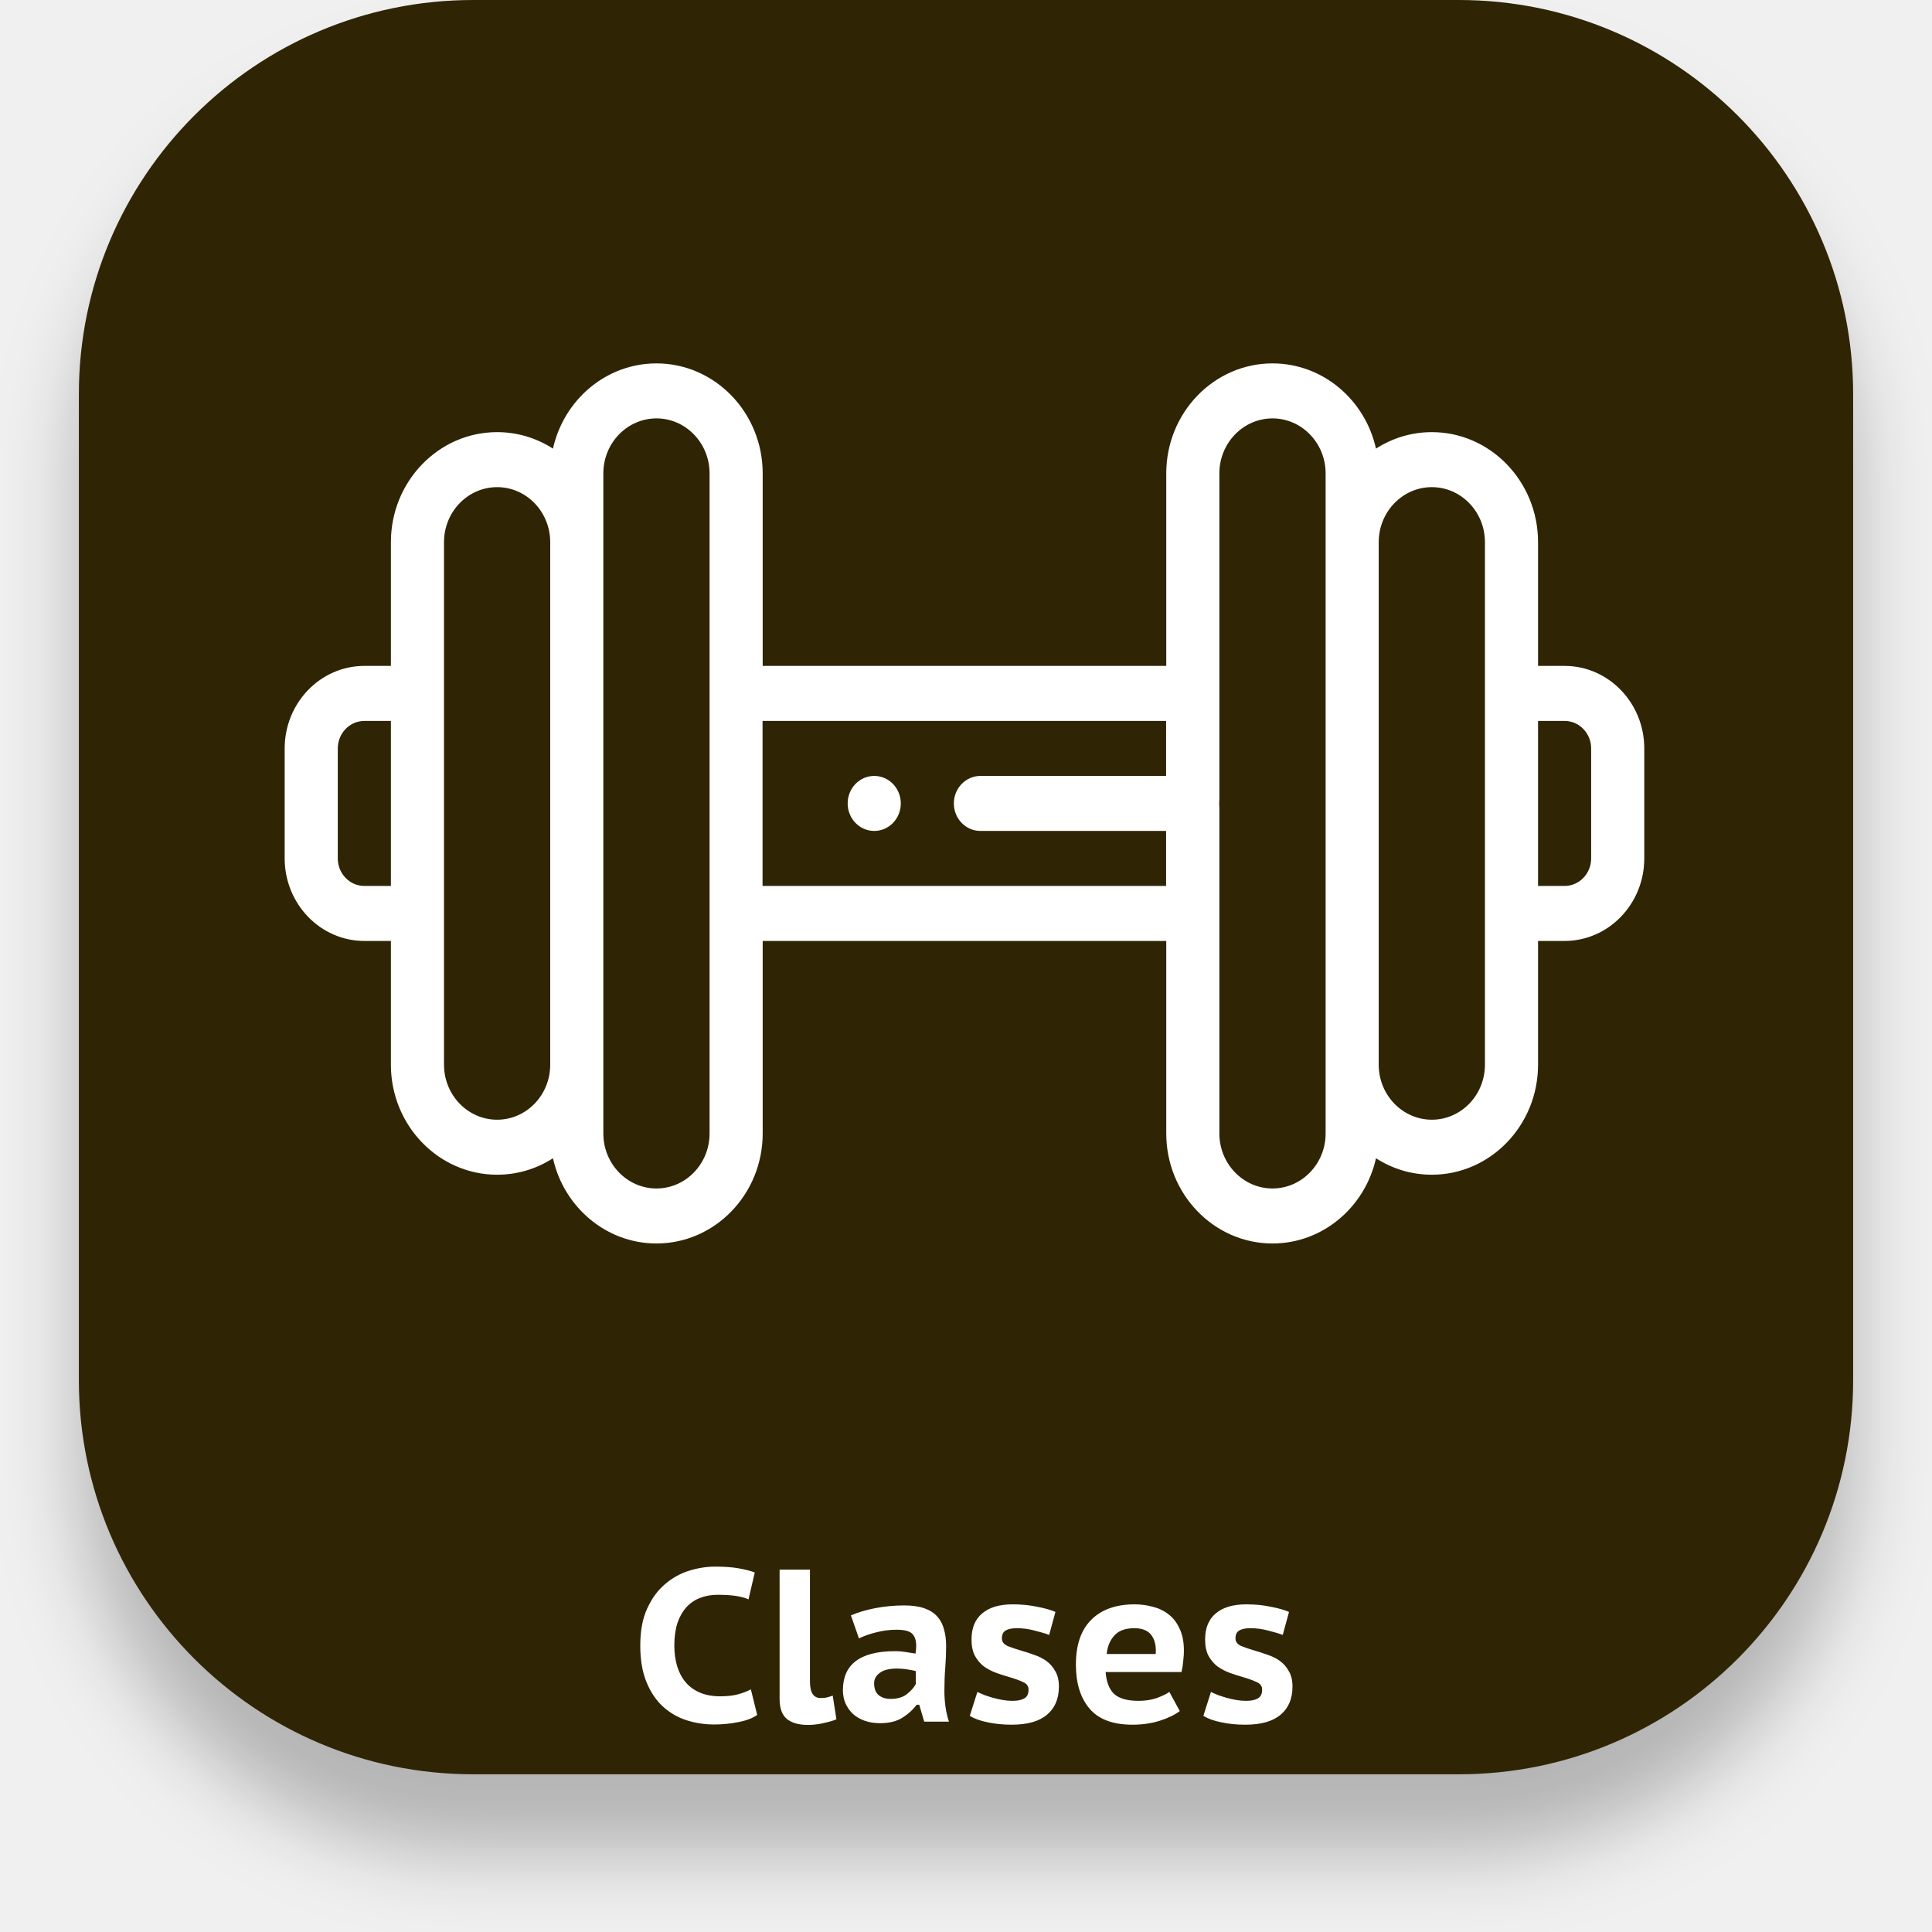
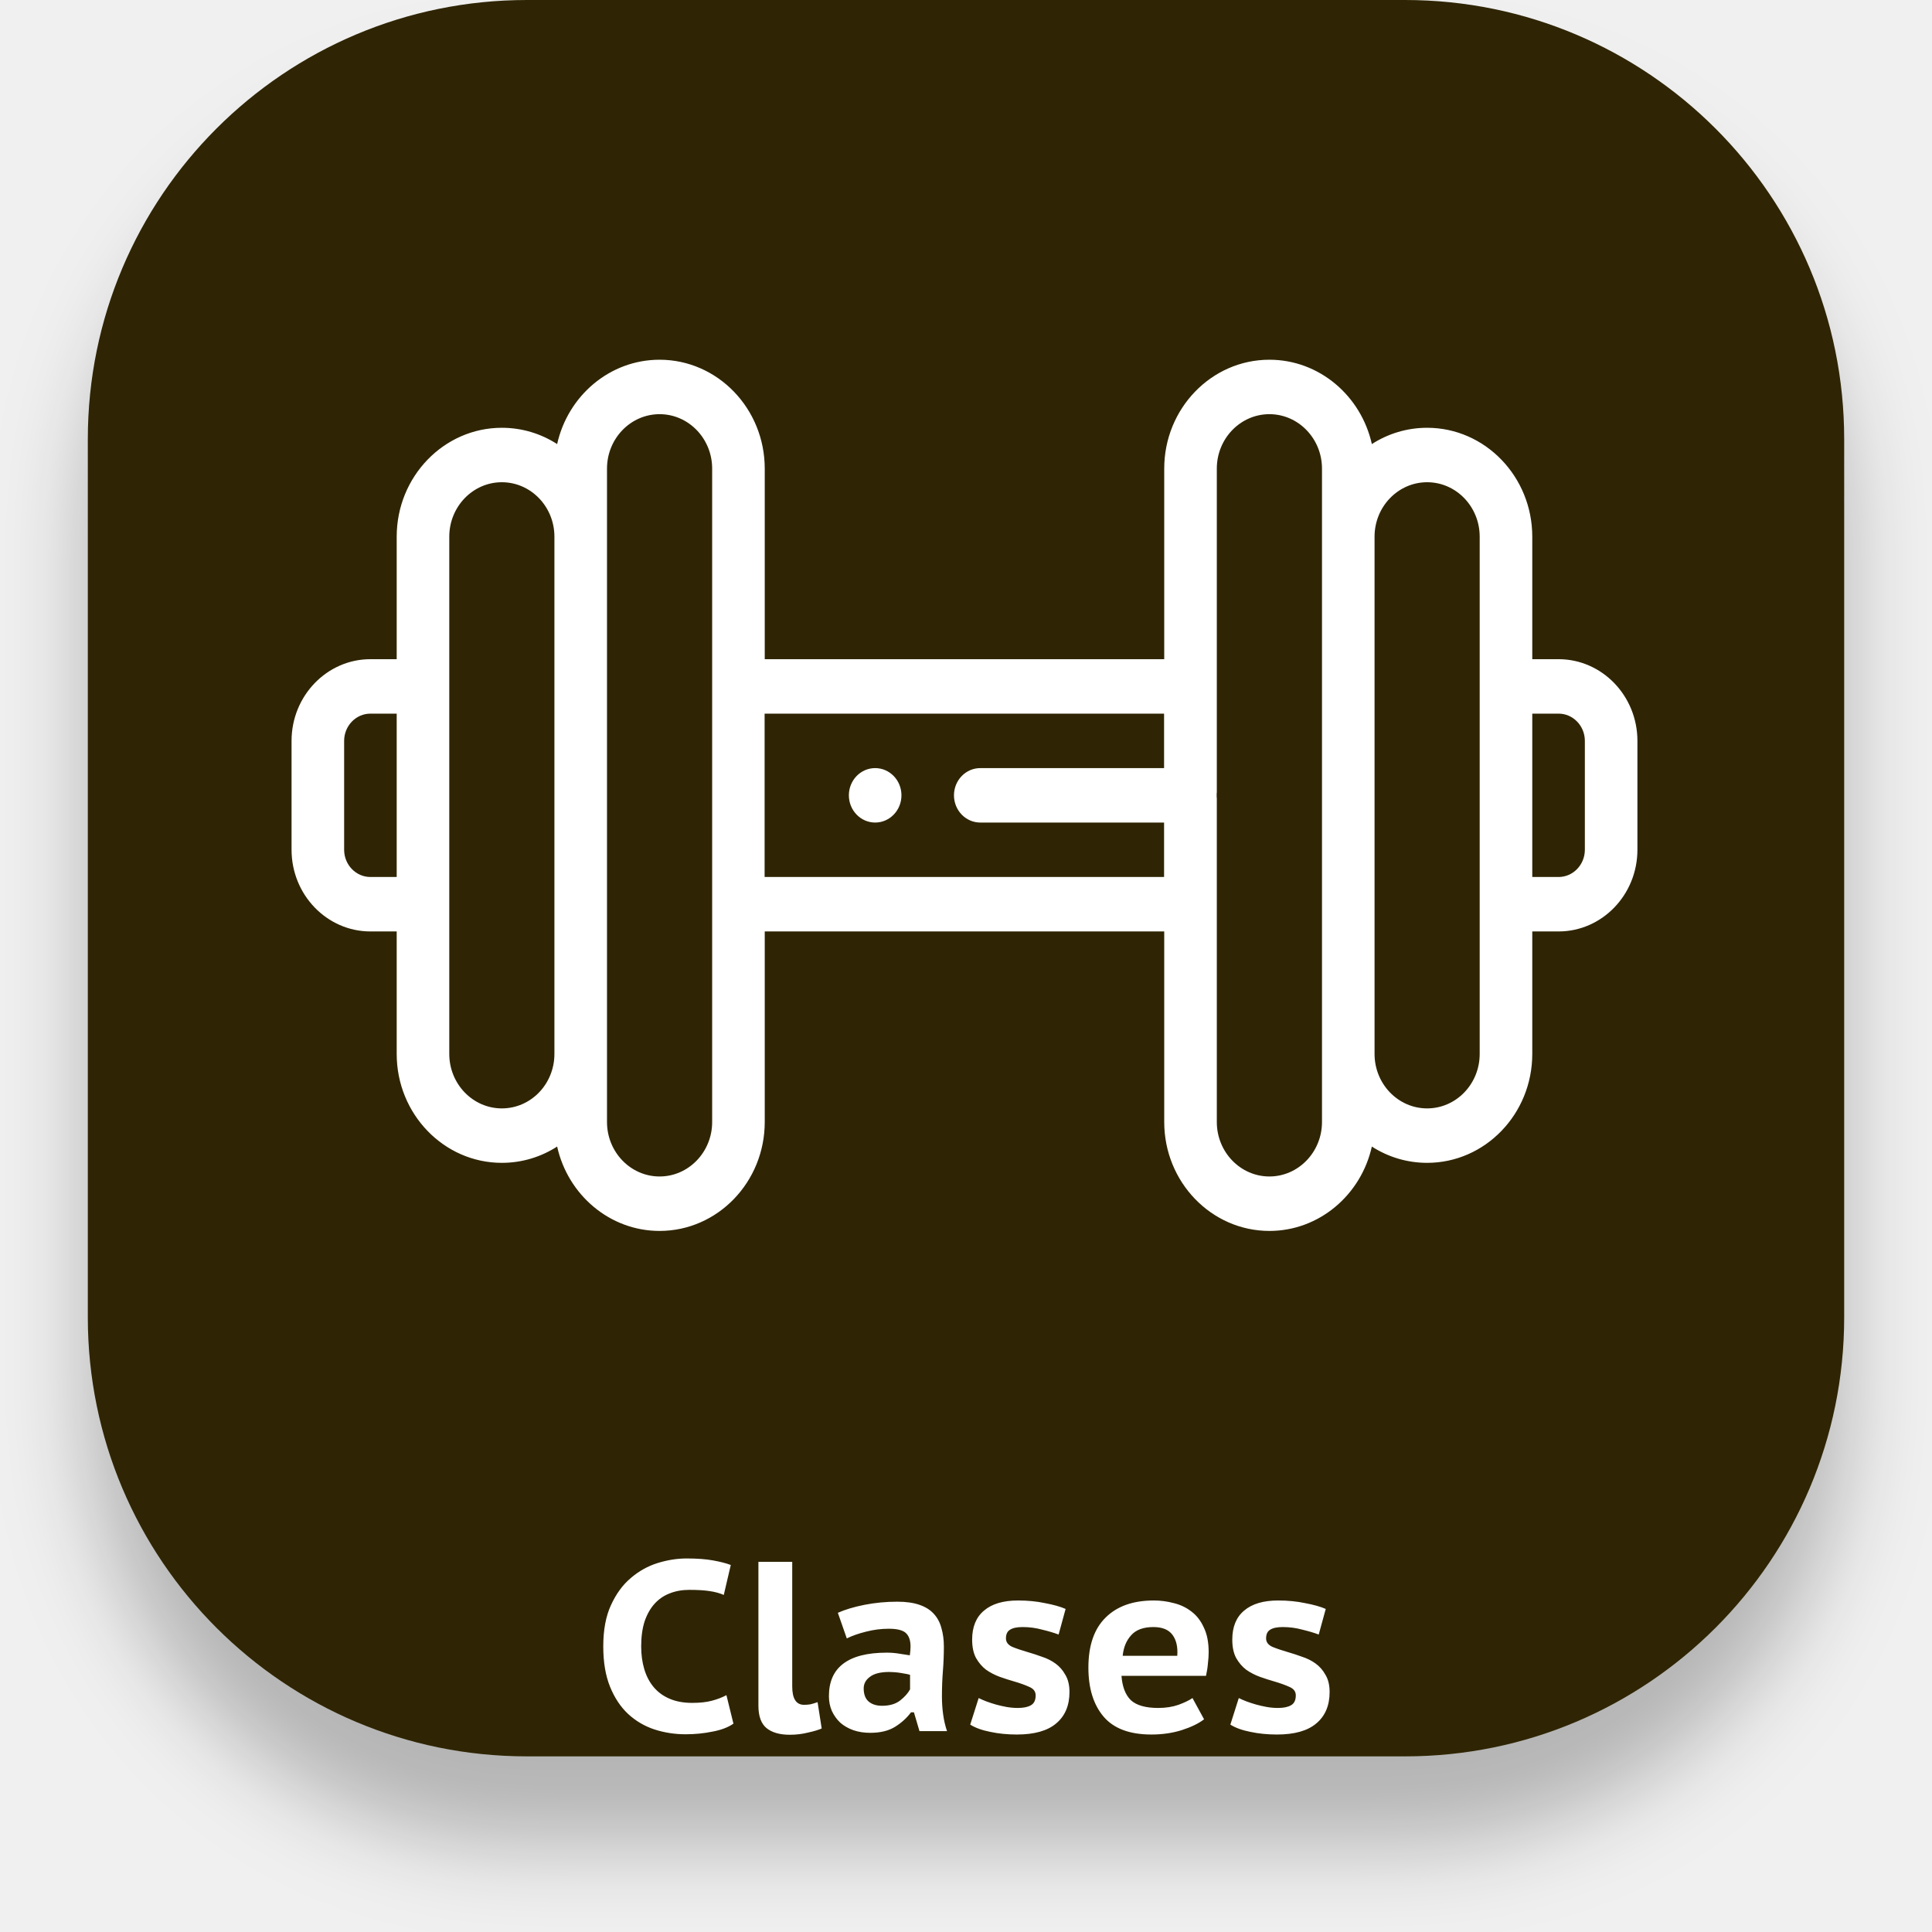
- <svg xmlns="http://www.w3.org/2000/svg" width="98" height="98" viewBox="0 0 98 98" fill="none">
+ <svg xmlns="http://www.w3.org/2000/svg" width="88" height="88" viewBox="0 0 88 88" fill="none">
  <g filter="url(#filter0_d)">
-     <path d="M74 0H24C12.954 0 4 8.954 4 20V70C4 81.046 12.954 90 24 90H74C85.046 90 94 81.046 94 70V20C94 8.954 85.046 0 74 0Z" fill="#2F2504" />
+     <path d="M64 0H24C12.954 0 4 8.954 4 20V60C4 71.046 12.954 80 24 80H64C75.046 80 84 71.046 84 60V20C84 8.954 75.046 0 64 0Z" fill="#2F2504" />
  </g>
  <g clip-path="url(#clip0)">
-     <path d="M79.364 33.778H78.017V27.501C78.017 24.423 75.6 21.92 72.629 21.92C71.591 21.92 70.62 22.226 69.796 22.756C69.246 20.281 67.1 18.433 64.547 18.433H64.546C61.576 18.433 59.158 20.936 59.158 24.013V33.778H38.687V24.013C38.687 20.936 36.269 18.433 33.298 18.433C30.745 18.433 28.6 20.281 28.049 22.756C27.226 22.226 26.255 21.92 25.216 21.92C22.246 21.92 19.828 24.423 19.828 27.501V33.778H18.481C16.253 33.778 14.44 35.656 14.44 37.964V43.544C14.44 45.851 16.253 47.729 18.481 47.729H19.828V54.007C19.828 57.084 22.246 59.587 25.216 59.587C26.255 59.587 27.226 59.282 28.049 58.752C28.6 61.226 30.745 63.075 33.298 63.075H33.299C36.269 63.075 38.687 60.572 38.687 57.495V47.729H59.158V57.495C59.158 60.572 61.576 63.075 64.547 63.075C67.1 63.075 69.246 61.226 69.796 58.752C70.62 59.282 71.591 59.587 72.629 59.587C75.6 59.587 78.017 57.084 78.017 54.007V47.729H79.364C81.592 47.729 83.405 45.851 83.405 43.544V37.964C83.405 35.656 81.592 33.778 79.364 33.778V33.778ZM19.828 44.939H18.481C17.738 44.939 17.134 44.313 17.134 43.544V37.964C17.134 37.195 17.738 36.569 18.481 36.569H19.828V44.939ZM27.91 54.007C27.91 54.777 27.608 55.474 27.12 55.98C26.633 56.485 25.959 56.797 25.216 56.797C23.73 56.797 22.522 55.546 22.522 54.007V27.501C22.522 25.962 23.73 24.71 25.216 24.71C26.702 24.71 27.91 25.962 27.91 27.501V54.007ZM35.993 57.495C35.993 59.034 34.784 60.285 33.299 60.285H33.298C31.813 60.285 30.604 59.034 30.604 57.495V24.013C30.604 22.474 31.813 21.223 33.299 21.223C34.784 21.223 35.993 22.474 35.993 24.013V57.495ZM59.15 39.359H49.731C48.987 39.359 48.384 39.984 48.384 40.754C48.384 41.524 48.987 42.149 49.731 42.149H59.15V44.939H38.68V36.569H59.15V39.359ZM67.242 57.495C67.242 59.034 66.032 60.285 64.546 60.285C63.062 60.285 61.852 59.034 61.852 57.495V40.825C61.851 40.856 61.848 40.886 61.844 40.916V40.592C61.848 40.621 61.851 40.652 61.852 40.682V24.013C61.852 22.474 63.062 21.223 64.546 21.223H64.547C66.032 21.223 67.242 22.474 67.242 24.013V57.495ZM75.323 54.007C75.323 55.546 74.115 56.797 72.629 56.797C71.144 56.797 69.935 55.546 69.935 54.007V27.501C69.935 25.962 71.144 24.71 72.629 24.71C74.115 24.71 75.323 25.962 75.323 27.501V54.007ZM80.711 43.544C80.711 44.313 80.107 44.939 79.364 44.939H78.017V36.569H79.364C80.107 36.569 80.711 37.195 80.711 37.964V43.544Z" fill="white" />
-     <path d="M44.346 42.149C43.602 42.149 42.998 41.524 42.998 40.754C42.998 39.983 43.6 39.359 44.344 39.359H44.346C45.09 39.359 45.693 39.983 45.693 40.754C45.693 41.524 45.09 42.149 44.346 42.149Z" fill="white" />
+     <path d="M70.99 30.025H69.793V24.445C69.793 21.71 67.644 19.485 65.004 19.485C64.081 19.485 63.217 19.756 62.486 20.227C61.996 18.028 60.089 16.385 57.82 16.385H57.819C55.179 16.385 53.029 18.609 53.029 21.345V30.025H34.833V21.345C34.833 18.609 32.684 16.385 30.042 16.385C27.774 16.385 25.866 18.028 25.377 20.227C24.645 19.756 23.782 19.485 22.858 19.485C20.218 19.485 18.069 21.71 18.069 24.445V30.025H16.872C14.892 30.025 13.28 31.695 13.28 33.745V38.706C13.28 40.757 14.892 42.426 16.872 42.426H18.069V48.006C18.069 50.742 20.218 52.966 22.858 52.966C23.782 52.966 24.645 52.695 25.377 52.224C25.866 54.423 27.774 56.067 30.042 56.067H30.044C32.684 56.067 34.833 53.842 34.833 51.106V42.426H53.029V51.106C53.029 53.842 55.179 56.067 57.82 56.067C60.089 56.067 61.996 54.423 62.486 52.224C63.217 52.695 64.081 52.966 65.004 52.966C67.644 52.966 69.793 50.742 69.793 48.006V42.426H70.99C72.971 42.426 74.582 40.757 74.582 38.706V33.745C74.582 31.695 72.971 30.025 70.99 30.025V30.025ZM18.069 39.946H16.872C16.212 39.946 15.675 39.389 15.675 38.706V33.745C15.675 33.062 16.212 32.505 16.872 32.505H18.069V39.946ZM25.253 48.006C25.253 48.691 24.985 49.311 24.552 49.76C24.118 50.209 23.519 50.486 22.858 50.486C21.538 50.486 20.464 49.374 20.464 48.006V24.445C20.464 23.077 21.538 21.965 22.858 21.965C24.179 21.965 25.253 23.077 25.253 24.445V48.006ZM32.438 51.106C32.438 52.474 31.363 53.587 30.044 53.587H30.042C28.723 53.587 27.648 52.474 27.648 51.106V21.345C27.648 19.977 28.723 18.865 30.044 18.865C31.363 18.865 32.438 19.977 32.438 21.345V51.106ZM53.022 34.986H44.65C43.989 34.986 43.452 35.541 43.452 36.226C43.452 36.91 43.989 37.466 44.65 37.466H53.022V39.946H34.827V32.505H53.022V34.986ZM60.215 51.106C60.215 52.474 59.139 53.587 57.819 53.587C56.499 53.587 55.424 52.474 55.424 51.106V36.289C55.423 36.316 55.421 36.343 55.417 36.37V36.082C55.421 36.108 55.423 36.135 55.424 36.162V21.345C55.424 19.977 56.499 18.865 57.819 18.865H57.82C59.139 18.865 60.215 19.977 60.215 21.345V51.106ZM67.398 48.006C67.398 49.374 66.325 50.486 65.004 50.486C63.683 50.486 62.609 49.374 62.609 48.006V24.445C62.609 23.077 63.683 21.965 65.004 21.965C66.325 21.965 67.398 23.077 67.398 24.445V48.006ZM72.188 38.706C72.188 39.389 71.65 39.946 70.99 39.946H69.793V32.505H70.99C71.65 32.505 72.188 33.062 72.188 33.745V38.706Z" fill="white" />
+     <path d="M39.863 37.466C39.201 37.466 38.665 36.91 38.665 36.226C38.665 35.541 39.2 34.986 39.862 34.986H39.863C40.524 34.986 41.06 35.541 41.06 36.226C41.06 36.91 40.524 37.466 39.863 37.466Z" fill="white" />
  </g>
-   <path d="M38.407 86.99C38.165 87.159 37.846 87.28 37.45 87.353C37.054 87.434 36.647 87.474 36.229 87.474C35.738 87.474 35.265 87.401 34.81 87.254C34.363 87.107 33.963 86.873 33.611 86.55C33.266 86.227 32.991 85.813 32.786 85.307C32.581 84.801 32.478 84.189 32.478 83.47C32.478 82.722 32.595 82.095 32.83 81.589C33.065 81.076 33.365 80.665 33.732 80.357C34.099 80.042 34.506 79.814 34.953 79.675C35.4 79.536 35.84 79.466 36.273 79.466C36.75 79.466 37.149 79.495 37.472 79.554C37.802 79.613 38.073 79.682 38.286 79.763L37.967 81.127C37.784 81.046 37.567 80.988 37.318 80.951C37.076 80.914 36.768 80.896 36.394 80.896C36.064 80.896 35.763 80.951 35.492 81.061C35.228 81.164 35.001 81.321 34.81 81.534C34.619 81.747 34.469 82.014 34.359 82.337C34.256 82.66 34.205 83.037 34.205 83.47C34.205 83.851 34.253 84.2 34.348 84.515C34.443 84.83 34.586 85.102 34.777 85.329C34.968 85.556 35.21 85.732 35.503 85.857C35.796 85.982 36.137 86.044 36.526 86.044C36.885 86.044 37.186 86.011 37.428 85.945C37.677 85.879 37.897 85.795 38.088 85.692L38.407 86.99ZM41.085 85.296C41.085 85.853 41.264 86.132 41.624 86.132C41.726 86.132 41.822 86.125 41.91 86.11C42.005 86.088 42.115 86.055 42.24 86.011L42.427 87.21C42.28 87.276 42.071 87.338 41.8 87.397C41.536 87.463 41.261 87.496 40.975 87.496C40.513 87.496 40.157 87.393 39.908 87.188C39.666 86.983 39.545 86.645 39.545 86.176V79.62H41.085V85.296ZM43.163 81.941C43.493 81.794 43.896 81.673 44.373 81.578C44.857 81.483 45.355 81.435 45.869 81.435C46.272 81.435 46.609 81.483 46.881 81.578C47.159 81.673 47.379 81.813 47.541 81.996C47.702 82.172 47.816 82.388 47.882 82.645C47.955 82.894 47.992 83.173 47.992 83.481C47.992 83.855 47.977 84.225 47.948 84.592C47.918 84.959 47.904 85.347 47.904 85.758C47.904 86.037 47.922 86.308 47.959 86.572C47.995 86.836 48.054 87.089 48.135 87.331H46.881L46.628 86.473H46.496C46.305 86.73 46.063 86.95 45.77 87.133C45.476 87.316 45.099 87.408 44.637 87.408C44.358 87.408 44.101 87.368 43.867 87.287C43.639 87.206 43.441 87.093 43.273 86.946C43.111 86.792 42.983 86.612 42.888 86.407C42.8 86.202 42.756 85.978 42.756 85.736C42.756 85.083 42.972 84.592 43.405 84.262C43.845 83.925 44.508 83.756 45.396 83.756C45.601 83.756 45.806 83.774 46.012 83.811C46.217 83.84 46.36 83.862 46.441 83.877C46.463 83.723 46.474 83.591 46.474 83.481C46.474 83.202 46.404 82.997 46.265 82.865C46.125 82.733 45.865 82.667 45.484 82.667C45.132 82.667 44.787 82.711 44.45 82.799C44.12 82.88 43.826 82.982 43.57 83.107L43.163 81.941ZM45.176 86.176C45.52 86.176 45.795 86.095 46.001 85.934C46.206 85.773 46.356 85.604 46.452 85.428V84.768C46.415 84.753 46.356 84.739 46.276 84.724C46.202 84.709 46.118 84.695 46.023 84.68C45.935 84.665 45.843 84.654 45.748 84.647C45.66 84.64 45.579 84.636 45.506 84.636C45.11 84.636 44.816 84.709 44.626 84.856C44.435 84.995 44.34 85.171 44.34 85.384C44.34 85.648 44.413 85.846 44.56 85.978C44.714 86.11 44.919 86.176 45.176 86.176ZM49.577 85.824C49.68 85.875 49.797 85.927 49.929 85.978C50.068 86.029 50.215 86.077 50.369 86.121C50.53 86.165 50.692 86.202 50.853 86.231C51.022 86.26 51.19 86.275 51.359 86.275C51.616 86.275 51.814 86.235 51.953 86.154C52.1 86.073 52.173 85.923 52.173 85.703C52.173 85.527 52.078 85.399 51.887 85.318C51.696 85.23 51.462 85.146 51.183 85.065C50.978 85.006 50.761 84.937 50.534 84.856C50.314 84.775 50.109 84.669 49.918 84.537C49.735 84.398 49.581 84.218 49.456 83.998C49.339 83.778 49.28 83.499 49.28 83.162C49.28 82.583 49.46 82.143 49.819 81.842C50.178 81.534 50.695 81.38 51.37 81.38C51.81 81.38 52.221 81.42 52.602 81.501C52.991 81.574 53.302 81.662 53.537 81.765L53.218 82.931C53.027 82.858 52.782 82.784 52.481 82.711C52.188 82.63 51.887 82.59 51.579 82.59C51.322 82.59 51.132 82.63 51.007 82.711C50.882 82.784 50.82 82.916 50.82 83.107C50.82 83.276 50.915 83.404 51.106 83.492C51.304 83.573 51.542 83.653 51.821 83.734C52.026 83.793 52.239 83.862 52.459 83.943C52.686 84.016 52.892 84.119 53.075 84.251C53.258 84.383 53.409 84.555 53.526 84.768C53.651 84.973 53.713 85.234 53.713 85.549C53.713 86.165 53.511 86.642 53.108 86.979C52.712 87.316 52.114 87.485 51.315 87.485C50.882 87.485 50.479 87.445 50.105 87.364C49.731 87.291 49.427 87.181 49.192 87.034L49.577 85.824ZM59.844 86.792C59.595 86.983 59.254 87.148 58.821 87.287C58.396 87.419 57.938 87.485 57.446 87.485C56.456 87.485 55.73 87.214 55.268 86.671C54.806 86.128 54.575 85.384 54.575 84.438C54.575 83.433 54.836 82.674 55.356 82.161C55.877 81.64 56.61 81.38 57.556 81.38C57.864 81.38 58.169 81.42 58.469 81.501C58.77 81.574 59.038 81.703 59.272 81.886C59.507 82.062 59.694 82.304 59.833 82.612C59.98 82.913 60.053 83.287 60.053 83.734C60.053 83.888 60.042 84.057 60.02 84.24C60.006 84.423 59.976 84.614 59.932 84.812H56.082C56.119 85.311 56.262 85.681 56.511 85.923C56.768 86.158 57.182 86.275 57.754 86.275C58.099 86.275 58.407 86.227 58.678 86.132C58.957 86.029 59.17 85.927 59.316 85.824L59.844 86.792ZM57.534 82.59C57.08 82.59 56.742 82.715 56.522 82.964C56.302 83.206 56.174 83.518 56.137 83.899H58.623C58.653 83.496 58.579 83.177 58.403 82.942C58.227 82.707 57.938 82.59 57.534 82.59ZM61.425 85.824C61.528 85.875 61.645 85.927 61.778 85.978C61.917 86.029 62.063 86.077 62.218 86.121C62.379 86.165 62.54 86.202 62.702 86.231C62.87 86.26 63.039 86.275 63.208 86.275C63.464 86.275 63.662 86.235 63.801 86.154C63.948 86.073 64.022 85.923 64.022 85.703C64.022 85.527 63.926 85.399 63.736 85.318C63.545 85.23 63.31 85.146 63.032 85.065C62.826 85.006 62.61 84.937 62.383 84.856C62.163 84.775 61.957 84.669 61.767 84.537C61.583 84.398 61.429 84.218 61.304 83.998C61.187 83.778 61.129 83.499 61.129 83.162C61.129 82.583 61.308 82.143 61.667 81.842C62.027 81.534 62.544 81.38 63.218 81.38C63.658 81.38 64.069 81.42 64.451 81.501C64.839 81.574 65.151 81.662 65.385 81.765L65.067 82.931C64.876 82.858 64.63 82.784 64.329 82.711C64.036 82.63 63.736 82.59 63.428 82.59C63.171 82.59 62.98 82.63 62.855 82.711C62.731 82.784 62.669 82.916 62.669 83.107C62.669 83.276 62.764 83.404 62.955 83.492C63.153 83.573 63.391 83.653 63.669 83.734C63.875 83.793 64.088 83.862 64.308 83.943C64.535 84.016 64.74 84.119 64.924 84.251C65.107 84.383 65.257 84.555 65.374 84.768C65.499 84.973 65.561 85.234 65.561 85.549C65.561 86.165 65.36 86.642 64.957 86.979C64.561 87.316 63.963 87.485 63.163 87.485C62.731 87.485 62.328 87.445 61.953 87.364C61.58 87.291 61.275 87.181 61.041 87.034L61.425 85.824Z" fill="white" />
+   <path d="M33.407 78.51C33.165 78.679 32.846 78.8 32.45 78.873C32.054 78.954 31.647 78.994 31.229 78.994C30.738 78.994 30.265 78.921 29.81 78.774C29.363 78.627 28.963 78.393 28.611 78.07C28.266 77.747 27.991 77.333 27.786 76.827C27.581 76.321 27.478 75.709 27.478 74.99C27.478 74.242 27.595 73.615 27.83 73.109C28.065 72.596 28.365 72.185 28.732 71.877C29.099 71.562 29.506 71.334 29.953 71.195C30.4 71.056 30.84 70.986 31.273 70.986C31.75 70.986 32.149 71.015 32.472 71.074C32.802 71.133 33.073 71.202 33.286 71.283L32.967 72.647C32.784 72.566 32.567 72.508 32.318 72.471C32.076 72.434 31.768 72.416 31.394 72.416C31.064 72.416 30.763 72.471 30.492 72.581C30.228 72.684 30.001 72.841 29.81 73.054C29.619 73.267 29.469 73.534 29.359 73.857C29.256 74.18 29.205 74.557 29.205 74.99C29.205 75.371 29.253 75.72 29.348 76.035C29.443 76.35 29.586 76.622 29.777 76.849C29.968 77.076 30.21 77.252 30.503 77.377C30.796 77.502 31.137 77.564 31.526 77.564C31.885 77.564 32.186 77.531 32.428 77.465C32.677 77.399 32.897 77.315 33.088 77.212L33.407 78.51ZM36.085 76.816C36.085 77.373 36.264 77.652 36.624 77.652C36.726 77.652 36.822 77.645 36.91 77.63C37.005 77.608 37.115 77.575 37.24 77.531L37.427 78.73C37.28 78.796 37.071 78.858 36.8 78.917C36.536 78.983 36.261 79.016 35.975 79.016C35.513 79.016 35.157 78.913 34.908 78.708C34.666 78.503 34.545 78.165 34.545 77.696V71.14H36.085V76.816ZM38.163 73.461C38.493 73.314 38.896 73.193 39.373 73.098C39.857 73.003 40.355 72.955 40.869 72.955C41.272 72.955 41.609 73.003 41.881 73.098C42.159 73.193 42.379 73.333 42.541 73.516C42.702 73.692 42.816 73.908 42.882 74.165C42.955 74.414 42.992 74.693 42.992 75.001C42.992 75.375 42.977 75.745 42.948 76.112C42.918 76.479 42.904 76.867 42.904 77.278C42.904 77.557 42.922 77.828 42.959 78.092C42.995 78.356 43.054 78.609 43.135 78.851H41.881L41.628 77.993H41.496C41.305 78.25 41.063 78.47 40.77 78.653C40.476 78.836 40.099 78.928 39.637 78.928C39.358 78.928 39.101 78.888 38.867 78.807C38.639 78.726 38.441 78.613 38.273 78.466C38.111 78.312 37.983 78.132 37.888 77.927C37.8 77.722 37.756 77.498 37.756 77.256C37.756 76.603 37.972 76.112 38.405 75.782C38.845 75.445 39.508 75.276 40.396 75.276C40.601 75.276 40.806 75.294 41.012 75.331C41.217 75.36 41.36 75.382 41.441 75.397C41.463 75.243 41.474 75.111 41.474 75.001C41.474 74.722 41.404 74.517 41.265 74.385C41.125 74.253 40.865 74.187 40.484 74.187C40.132 74.187 39.787 74.231 39.45 74.319C39.12 74.4 38.826 74.502 38.57 74.627L38.163 73.461ZM40.176 77.696C40.52 77.696 40.795 77.615 41.001 77.454C41.206 77.293 41.356 77.124 41.452 76.948V76.288C41.415 76.273 41.356 76.259 41.276 76.244C41.202 76.229 41.118 76.215 41.023 76.2C40.935 76.185 40.843 76.174 40.748 76.167C40.66 76.16 40.579 76.156 40.506 76.156C40.11 76.156 39.816 76.229 39.626 76.376C39.435 76.515 39.34 76.691 39.34 76.904C39.34 77.168 39.413 77.366 39.56 77.498C39.714 77.63 39.919 77.696 40.176 77.696ZM44.577 77.344C44.68 77.395 44.797 77.447 44.929 77.498C45.068 77.549 45.215 77.597 45.369 77.641C45.53 77.685 45.692 77.722 45.853 77.751C46.022 77.78 46.19 77.795 46.359 77.795C46.616 77.795 46.814 77.755 46.953 77.674C47.1 77.593 47.173 77.443 47.173 77.223C47.173 77.047 47.078 76.919 46.887 76.838C46.696 76.75 46.462 76.666 46.183 76.585C45.978 76.526 45.761 76.457 45.534 76.376C45.314 76.295 45.109 76.189 44.918 76.057C44.735 75.918 44.581 75.738 44.456 75.518C44.339 75.298 44.28 75.019 44.28 74.682C44.28 74.103 44.46 73.663 44.819 73.362C45.178 73.054 45.695 72.9 46.37 72.9C46.81 72.9 47.221 72.94 47.602 73.021C47.991 73.094 48.302 73.182 48.537 73.285L48.218 74.451C48.027 74.378 47.782 74.304 47.481 74.231C47.188 74.15 46.887 74.11 46.579 74.11C46.322 74.11 46.132 74.15 46.007 74.231C45.882 74.304 45.82 74.436 45.82 74.627C45.82 74.796 45.915 74.924 46.106 75.012C46.304 75.093 46.542 75.173 46.821 75.254C47.026 75.313 47.239 75.382 47.459 75.463C47.686 75.536 47.892 75.639 48.075 75.771C48.258 75.903 48.409 76.075 48.526 76.288C48.651 76.493 48.713 76.754 48.713 77.069C48.713 77.685 48.511 78.162 48.108 78.499C47.712 78.836 47.114 79.005 46.315 79.005C45.882 79.005 45.479 78.965 45.105 78.884C44.731 78.811 44.427 78.701 44.192 78.554L44.577 77.344ZM54.844 78.312C54.595 78.503 54.254 78.668 53.821 78.807C53.396 78.939 52.938 79.005 52.446 79.005C51.456 79.005 50.73 78.734 50.268 78.191C49.806 77.648 49.575 76.904 49.575 75.958C49.575 74.953 49.836 74.194 50.356 73.681C50.877 73.16 51.61 72.9 52.556 72.9C52.864 72.9 53.169 72.94 53.469 73.021C53.77 73.094 54.038 73.223 54.272 73.406C54.507 73.582 54.694 73.824 54.833 74.132C54.98 74.433 55.053 74.807 55.053 75.254C55.053 75.408 55.042 75.577 55.02 75.76C55.006 75.943 54.976 76.134 54.932 76.332H51.082C51.119 76.831 51.262 77.201 51.511 77.443C51.768 77.678 52.182 77.795 52.754 77.795C53.099 77.795 53.407 77.747 53.678 77.652C53.957 77.549 54.17 77.447 54.316 77.344L54.844 78.312ZM52.534 74.11C52.08 74.11 51.742 74.235 51.522 74.484C51.302 74.726 51.174 75.038 51.137 75.419H53.623C53.653 75.016 53.579 74.697 53.403 74.462C53.227 74.227 52.938 74.11 52.534 74.11ZM56.425 77.344C56.528 77.395 56.645 77.447 56.778 77.498C56.917 77.549 57.063 77.597 57.218 77.641C57.379 77.685 57.54 77.722 57.702 77.751C57.87 77.78 58.039 77.795 58.208 77.795C58.464 77.795 58.662 77.755 58.801 77.674C58.948 77.593 59.022 77.443 59.022 77.223C59.022 77.047 58.926 76.919 58.736 76.838C58.545 76.75 58.31 76.666 58.032 76.585C57.826 76.526 57.61 76.457 57.383 76.376C57.163 76.295 56.957 76.189 56.767 76.057C56.583 75.918 56.429 75.738 56.304 75.518C56.187 75.298 56.129 75.019 56.129 74.682C56.129 74.103 56.308 73.663 56.667 73.362C57.027 73.054 57.544 72.9 58.218 72.9C58.658 72.9 59.069 72.94 59.45 73.021C59.839 73.094 60.151 73.182 60.386 73.285L60.066 74.451C59.876 74.378 59.63 74.304 59.33 74.231C59.036 74.15 58.736 74.11 58.428 74.11C58.171 74.11 57.98 74.15 57.855 74.231C57.731 74.304 57.669 74.436 57.669 74.627C57.669 74.796 57.764 74.924 57.955 75.012C58.153 75.093 58.391 75.173 58.669 75.254C58.875 75.313 59.087 75.382 59.307 75.463C59.535 75.536 59.74 75.639 59.923 75.771C60.107 75.903 60.257 76.075 60.374 76.288C60.499 76.493 60.562 76.754 60.562 77.069C60.562 77.685 60.36 78.162 59.956 78.499C59.56 78.836 58.963 79.005 58.163 79.005C57.731 79.005 57.328 78.965 56.953 78.884C56.58 78.811 56.275 78.701 56.041 78.554L56.425 77.344Z" fill="white" />
  <defs>
-     <filter id="filter0_d" x="0" y="0" width="98" height="98" filterUnits="userSpaceOnUse" color-interpolation-filters="sRGB">
+     <filter id="filter0_d" x="0" y="0" width="88" height="88" filterUnits="userSpaceOnUse" color-interpolation-filters="sRGB">
      <feFlood flood-opacity="0" result="BackgroundImageFix" />
      <feColorMatrix in="SourceAlpha" type="matrix" values="0 0 0 0 0 0 0 0 0 0 0 0 0 0 0 0 0 0 127 0" />
      <feOffset dy="4" />
      <feGaussianBlur stdDeviation="2" />
      <feColorMatrix type="matrix" values="0 0 0 0 0 0 0 0 0 0 0 0 0 0 0 0 0 0 0.25 0" />
      <feBlend mode="normal" in2="BackgroundImageFix" result="effect1_dropShadow" />
      <feBlend mode="normal" in="SourceGraphic" in2="effect1_dropShadow" result="shape" />
    </filter>
    <clipPath id="clip0">
-       <rect width="68.965" height="71.428" fill="white" transform="translate(14.44 5.03999)" />
+       <rect width="61.302" height="63.491" fill="white" transform="translate(13.28 4.48)" />
    </clipPath>
  </defs>
</svg>
